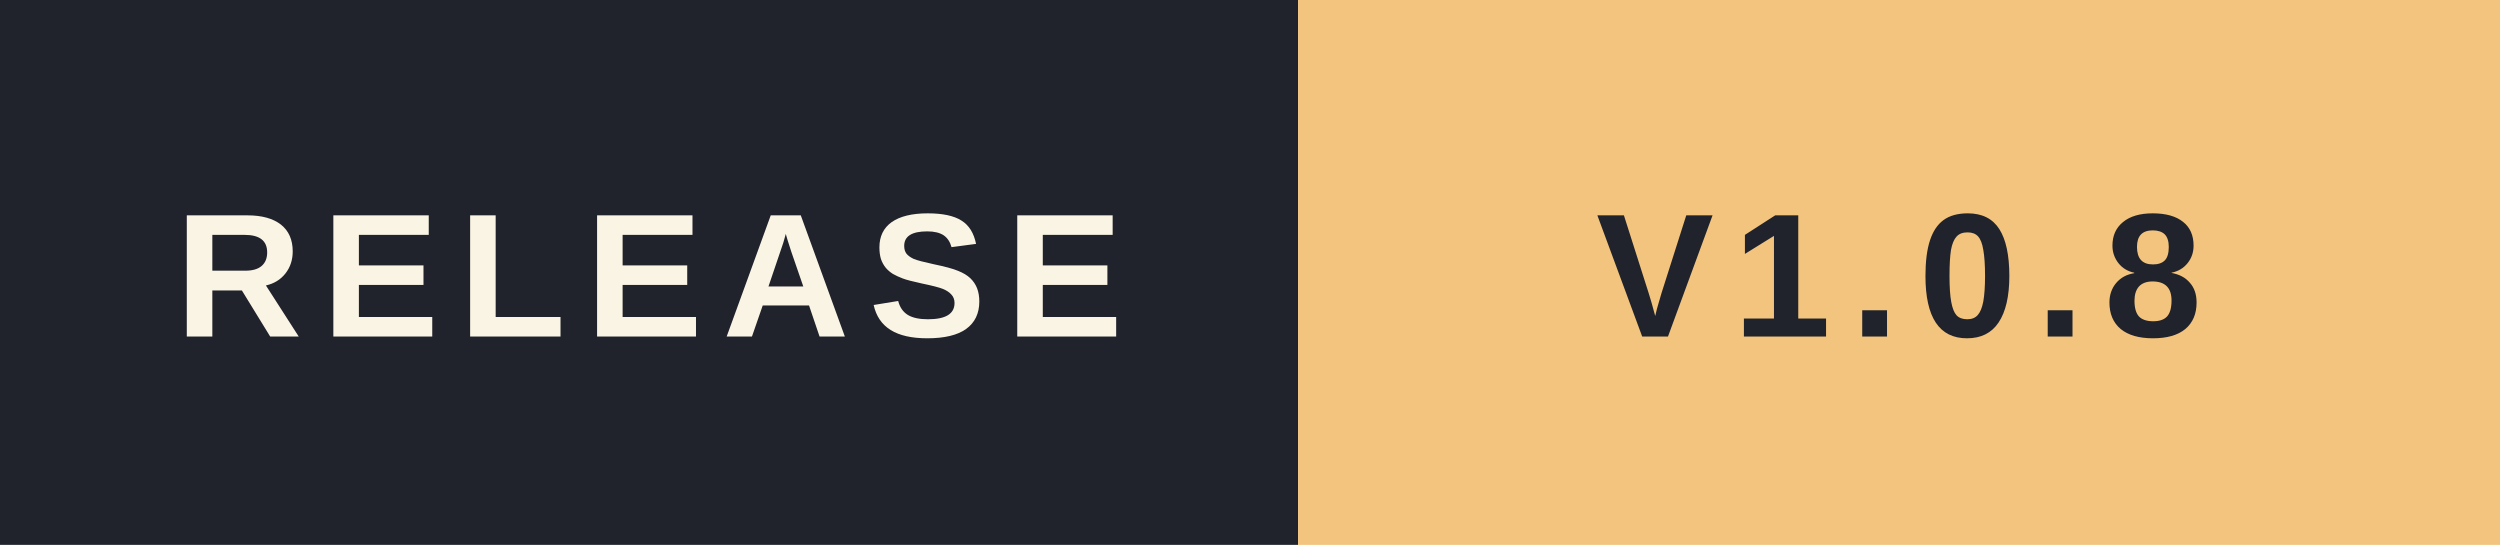
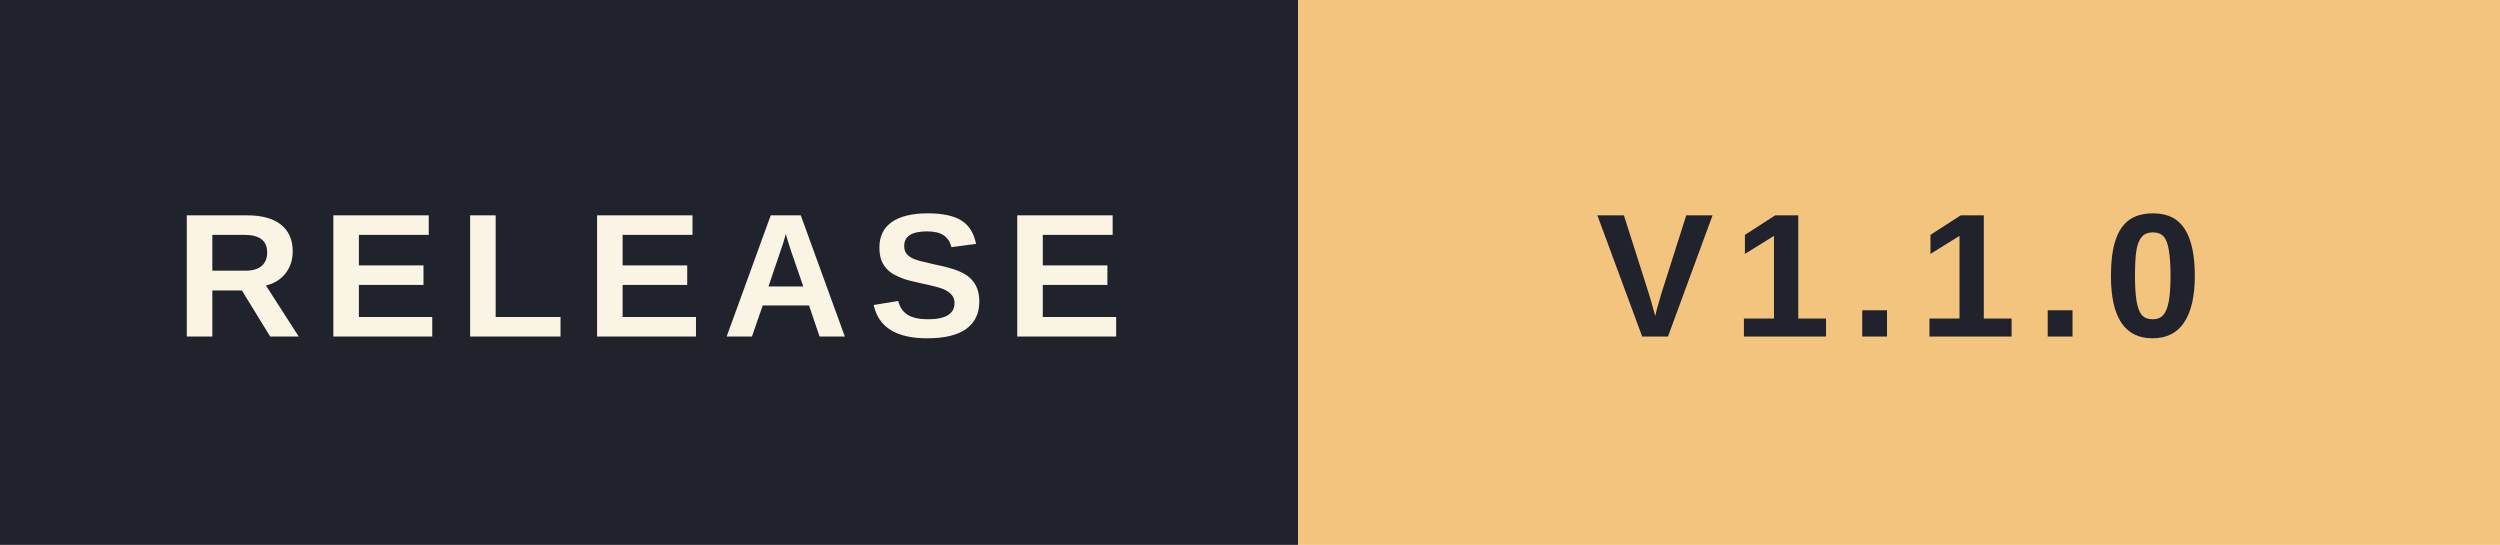
- <svg xmlns="http://www.w3.org/2000/svg" width="156" height="34" viewBox="0 0 156 34" role="img" aria-label="RELEASE: V1.0.8">
+ <svg xmlns="http://www.w3.org/2000/svg" width="156" height="34" viewBox="0 0 156 34" role="img" aria-label="RELEASE: V1.1.0">
  <rect width="81" height="34" fill="#20222c" />
  <rect x="81" width="75" height="34" fill="#f2c47d" />
  <g font-family="Arial" font-size="11" font-weight="bold" letter-spacing="1.2" text-anchor="middle">
    <text x="40.5" y="21" fill="#faf4e4">RELEASE</text>
-     <text x="118.5" y="21" fill="#20222c">V1.0.8</text>
+     <text x="118.5" y="21" fill="#20222c">V1.1.0</text>
  </g>
</svg>
